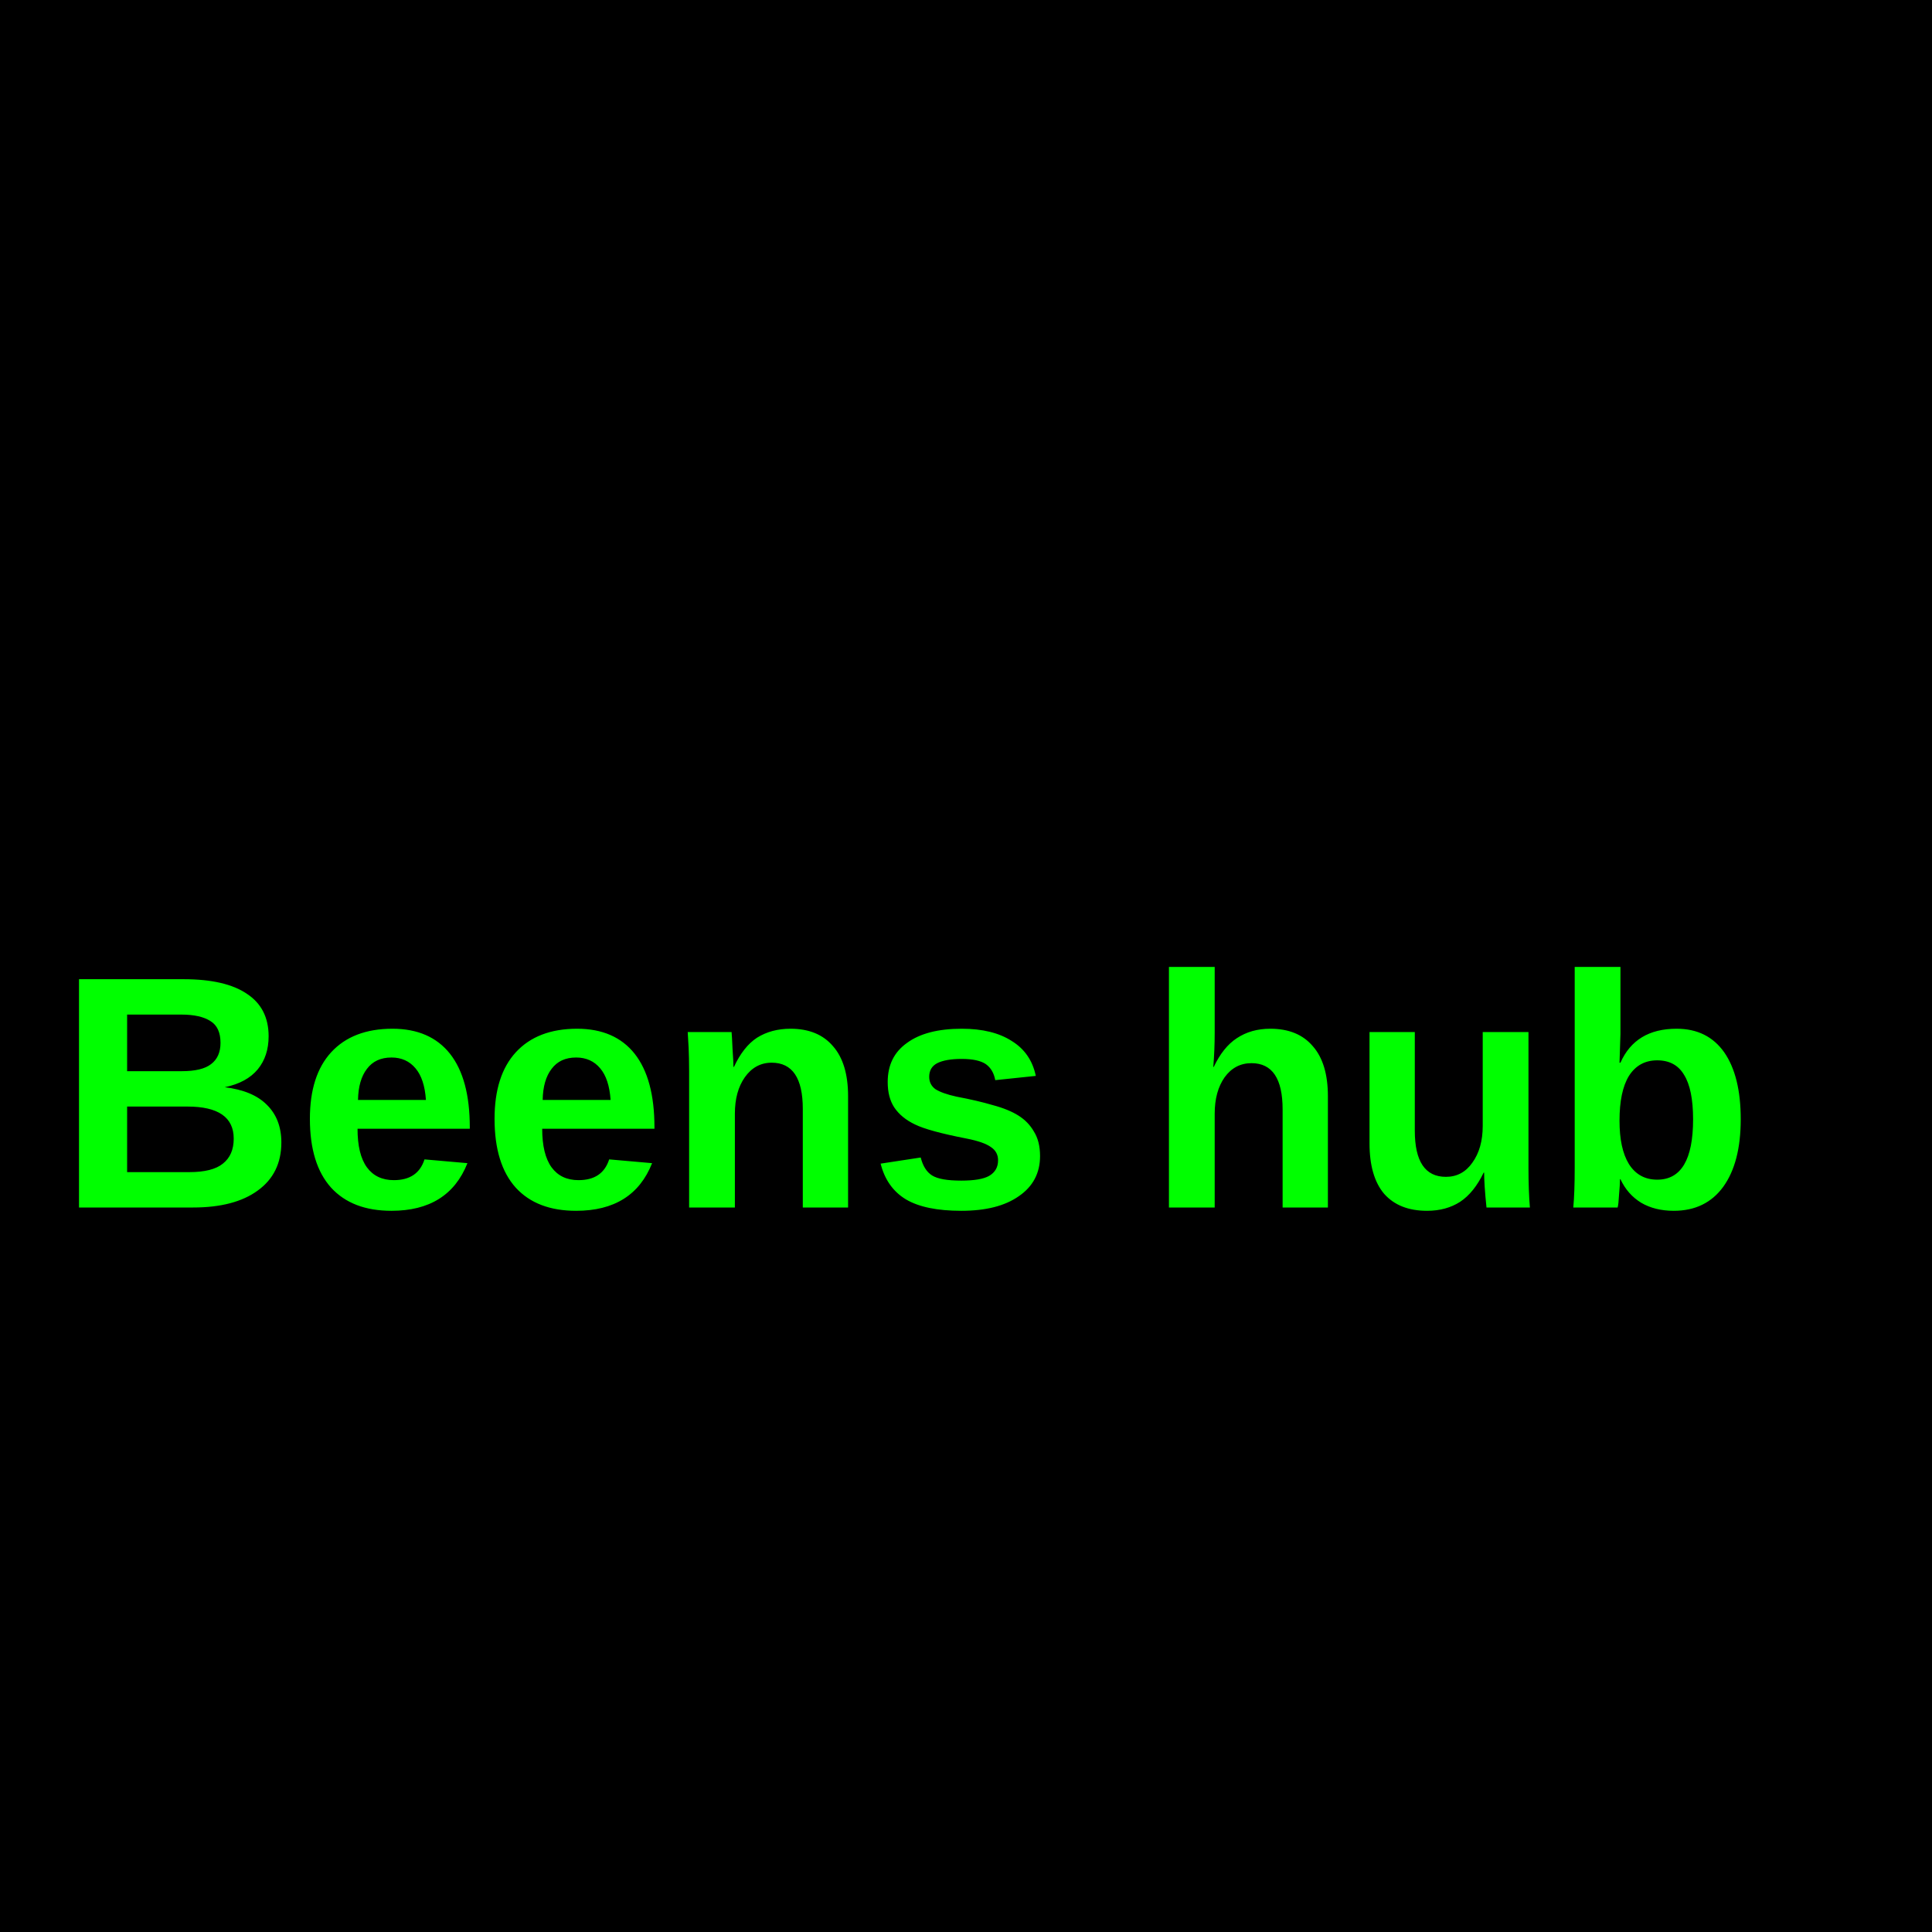
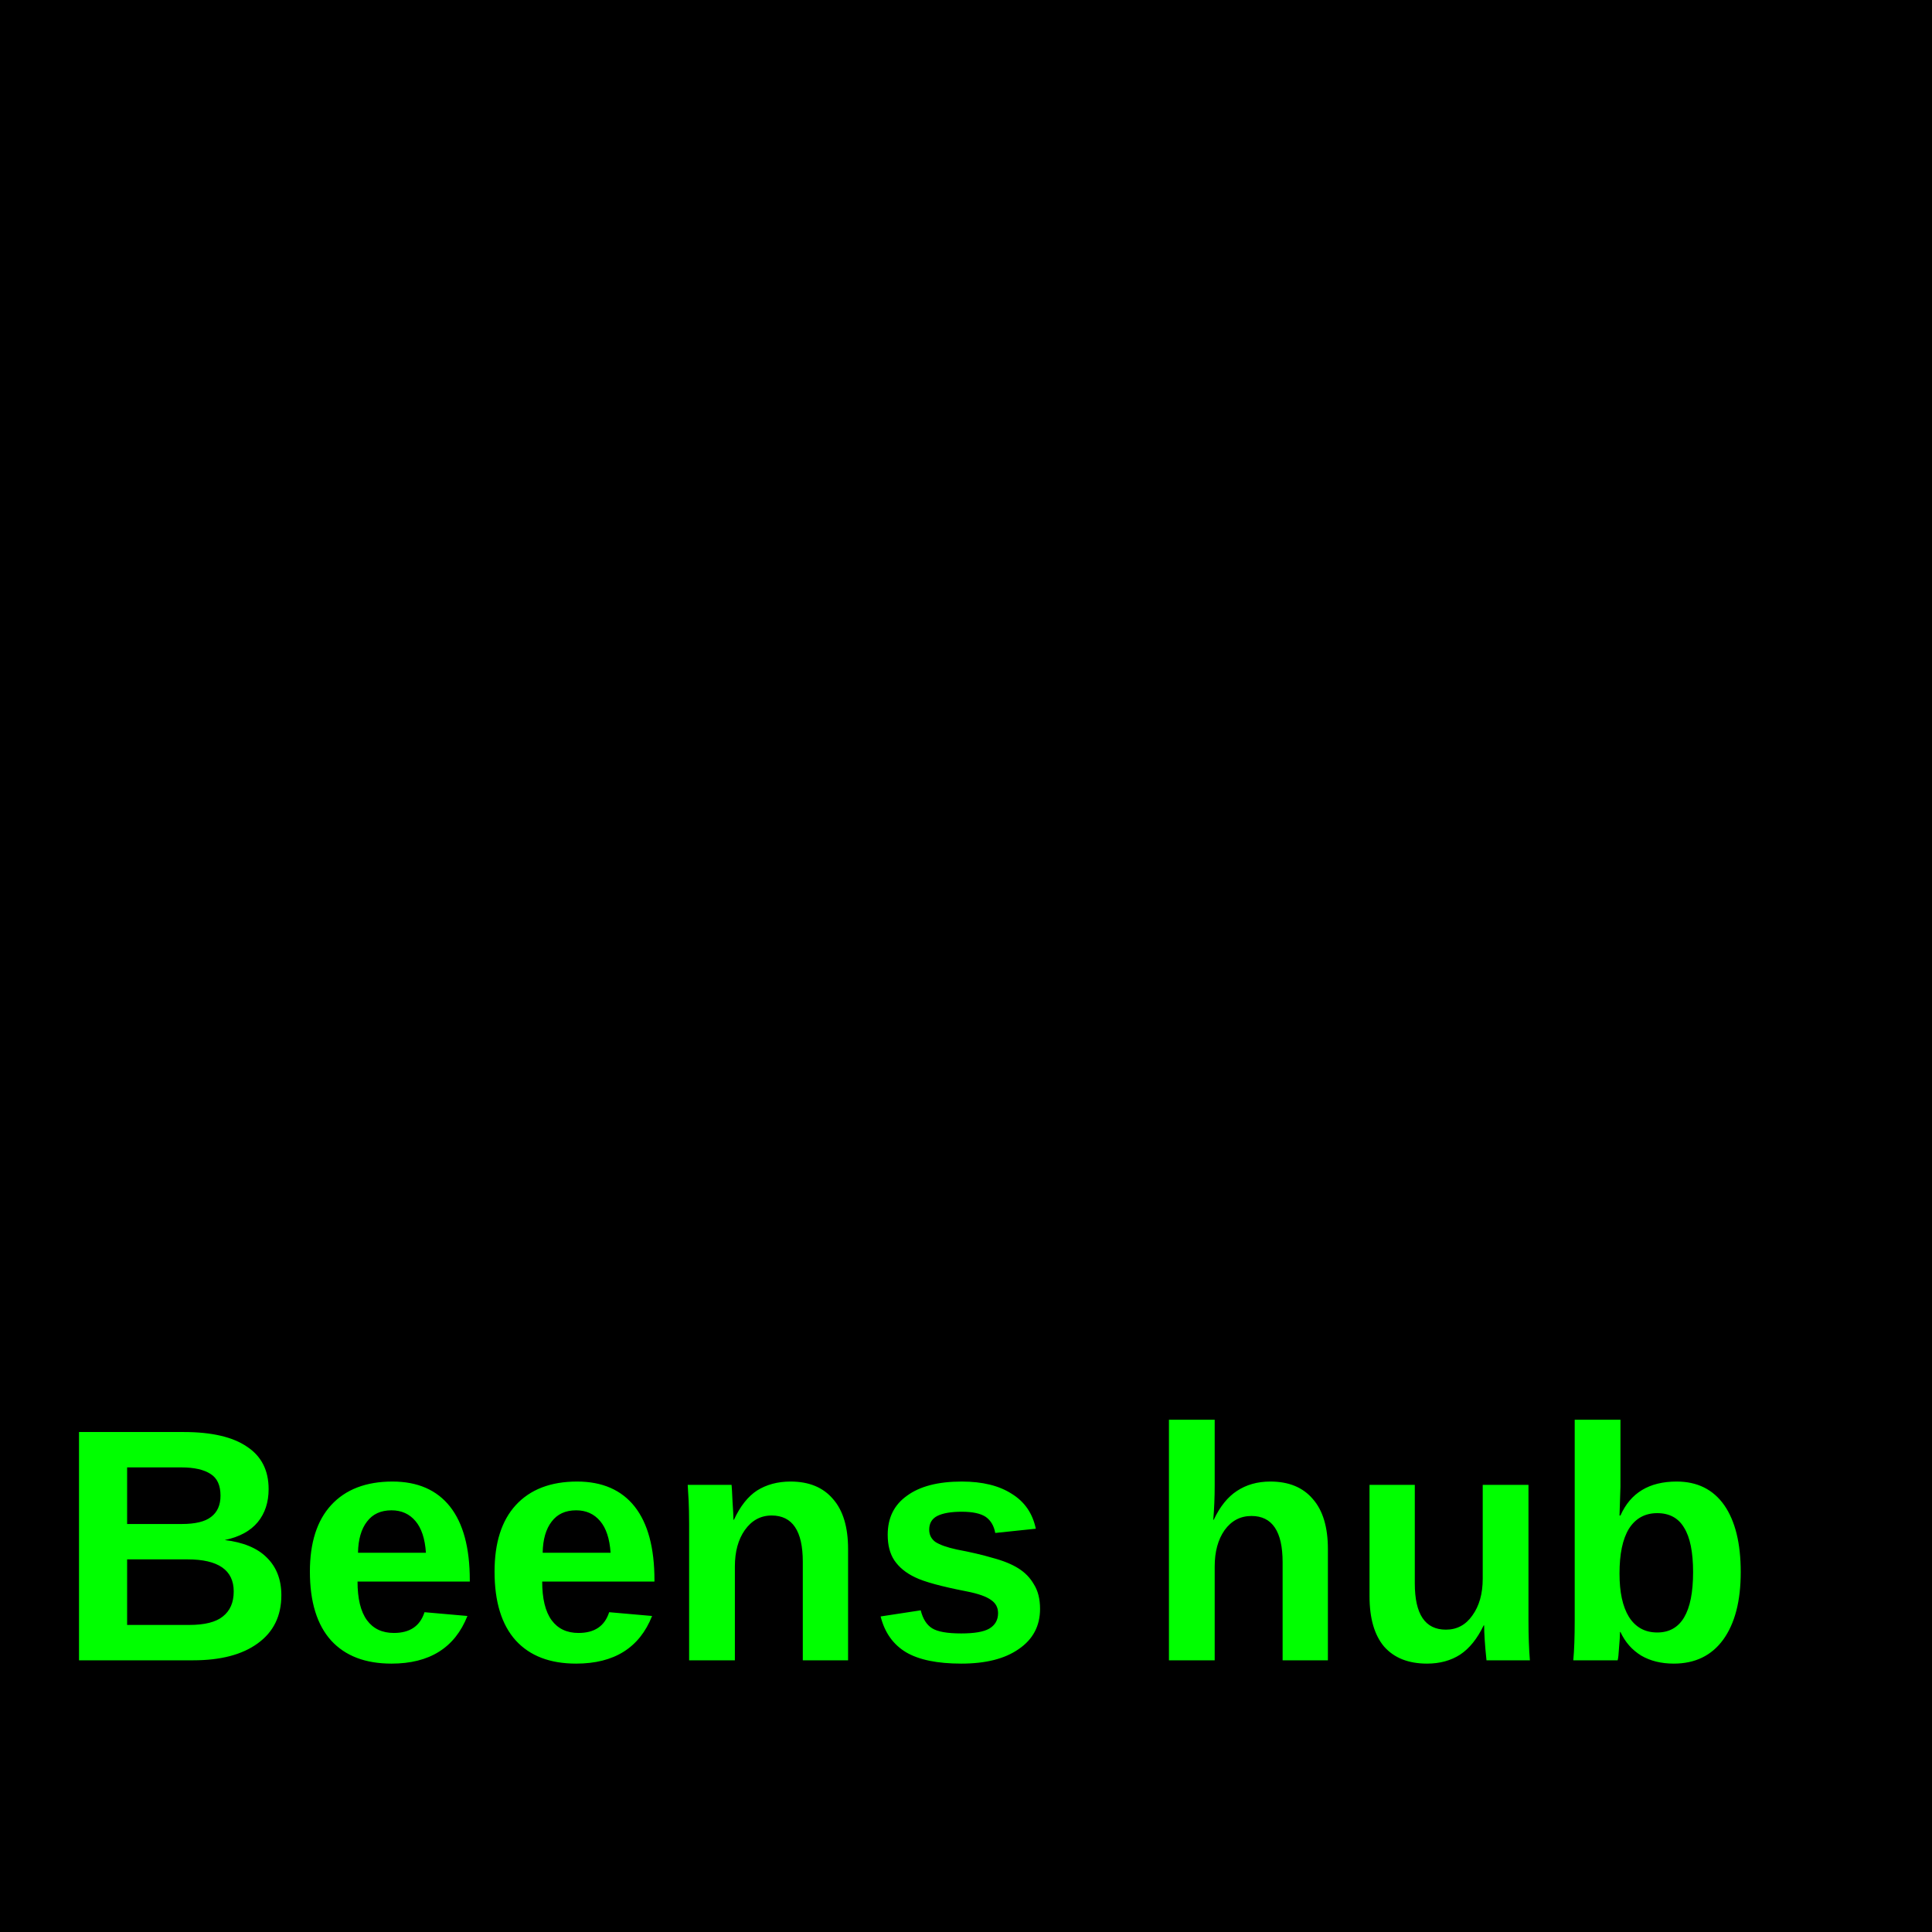
<svg xmlns="http://www.w3.org/2000/svg" width="64" height="64" viewBox="0 0 64 64">
  <rect width="64" height="64" fill="#000" />
-   <text x="30" y="40" fill="#00FF00" font-size="11" font-family="Arial, sans-serif" font-weight="bold" text-anchor="middle">Beens hub</text>
+   <text x="30" y="55" fill="#00FF00" font-size="11" font-family="Arial, sans-serif" font-weight="bold" text-anchor="middle">Beens hub</text>
</svg>
